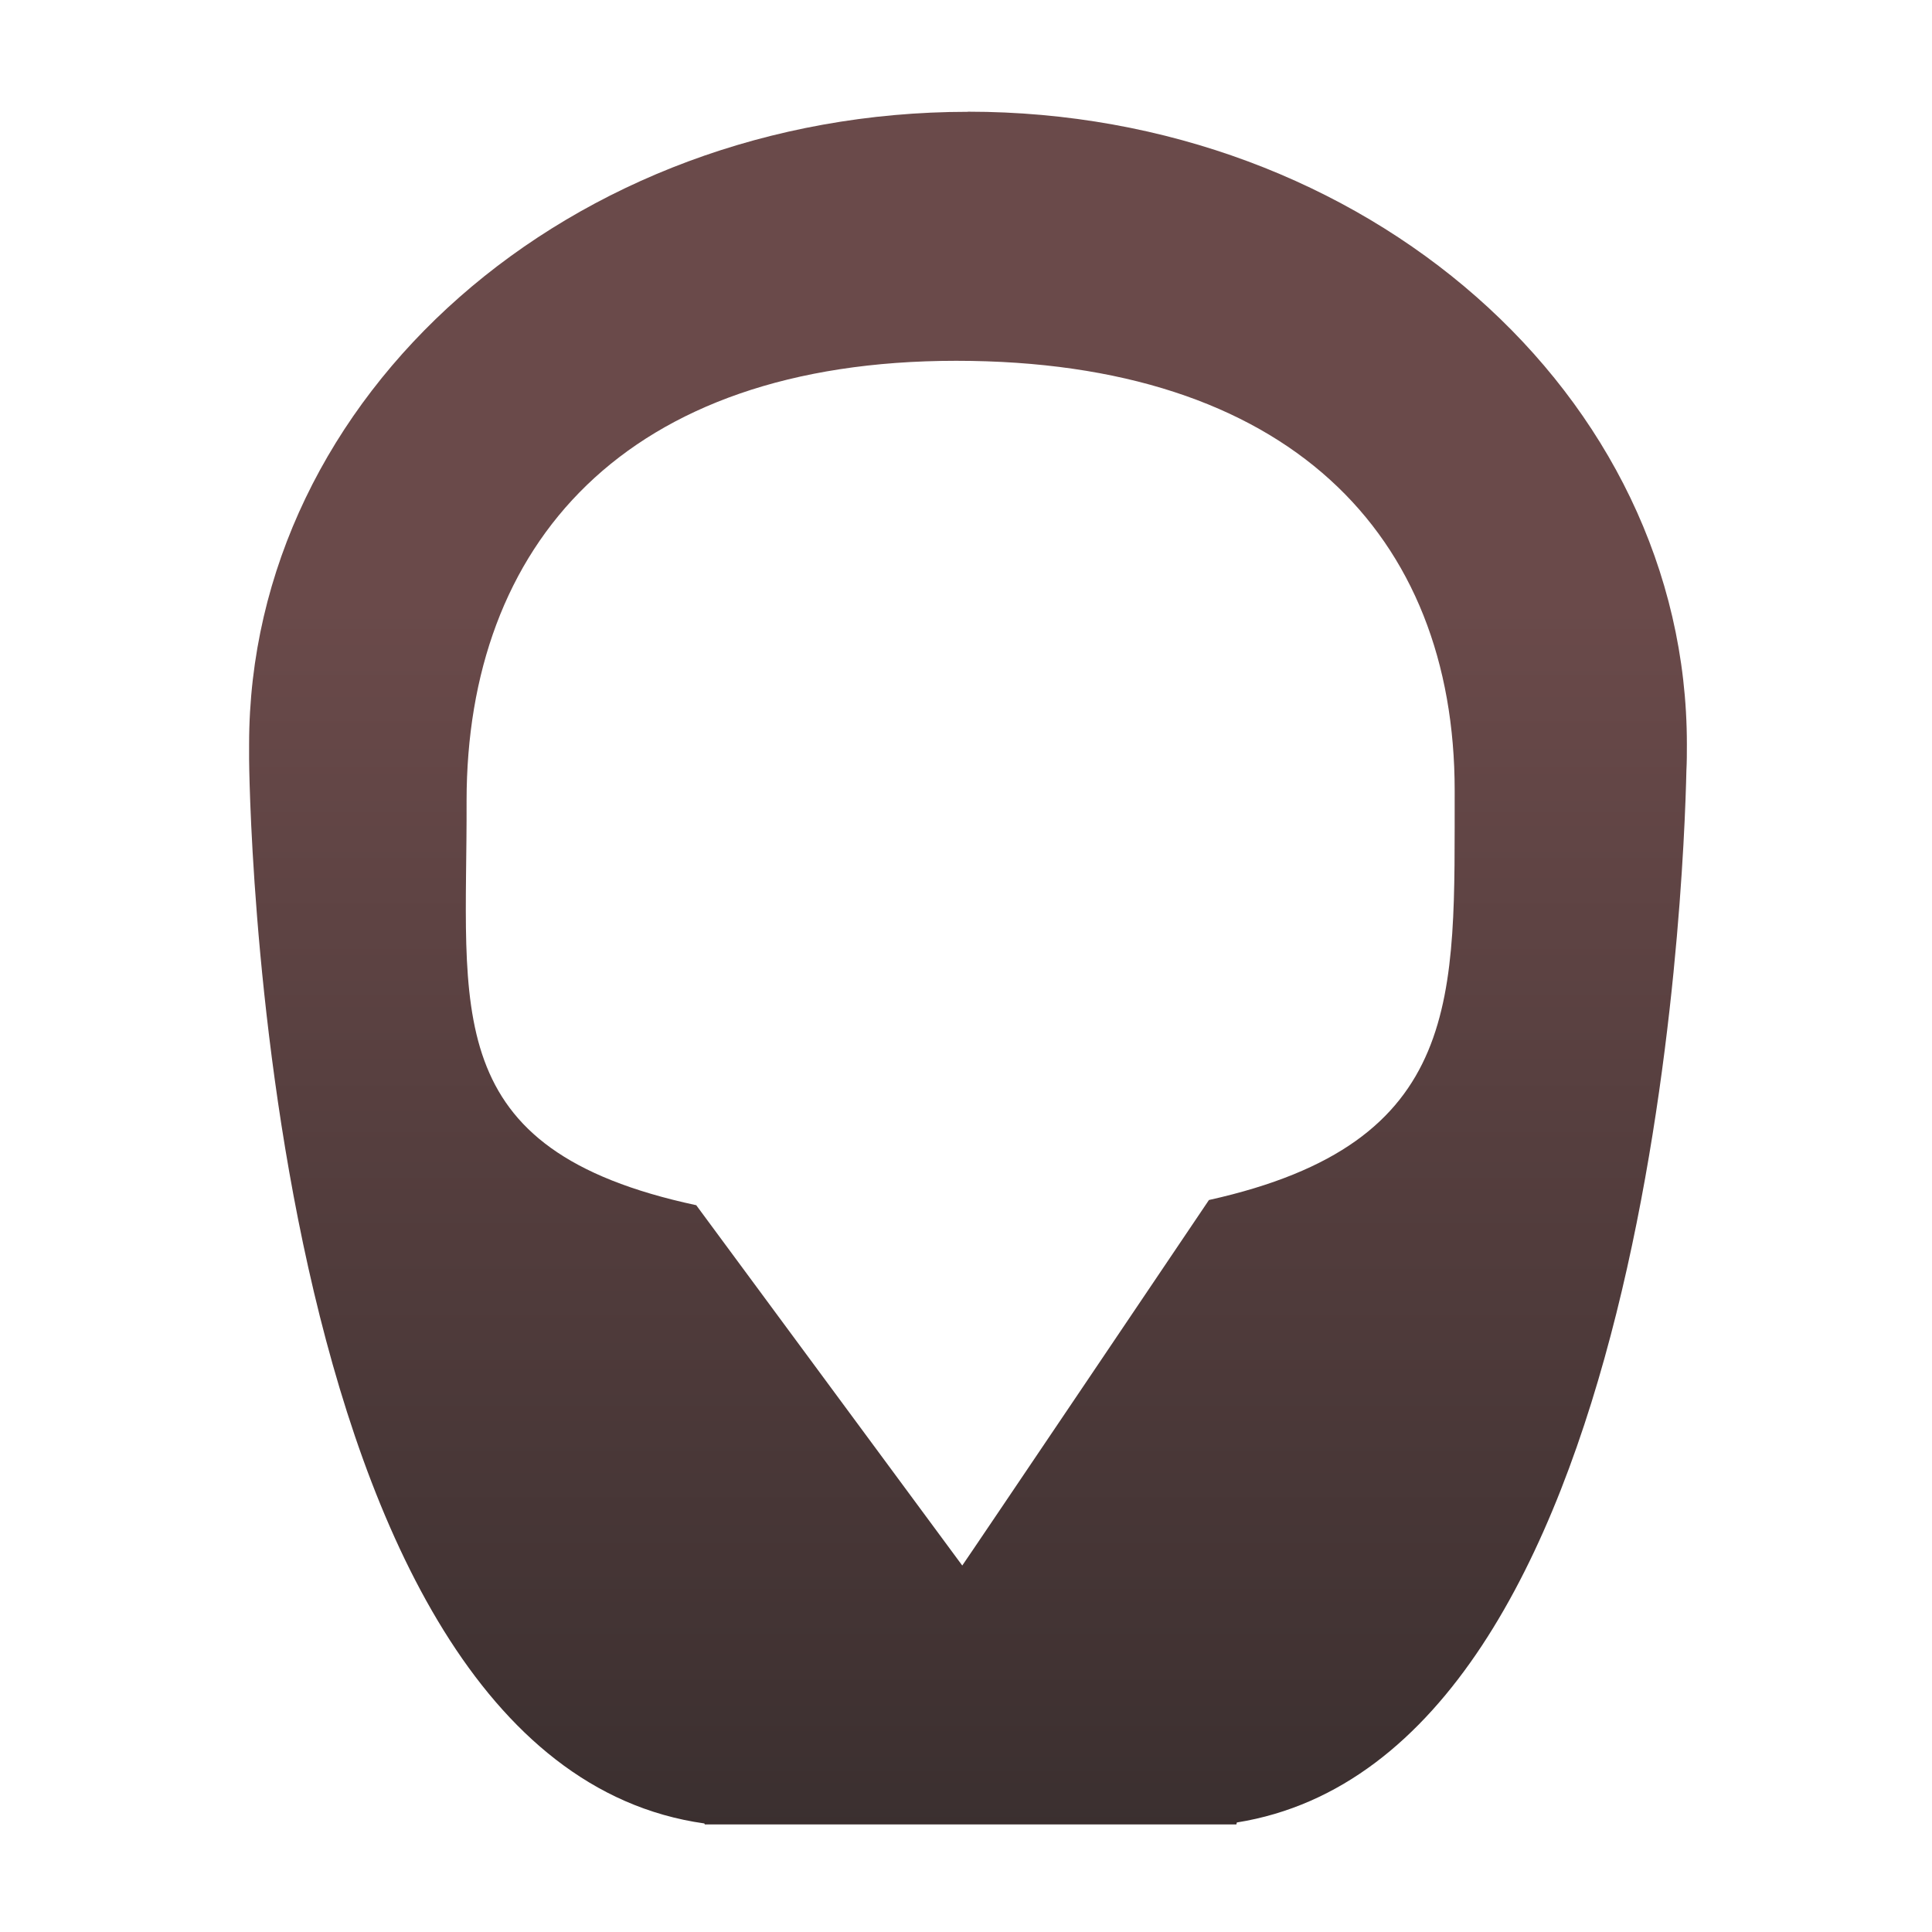
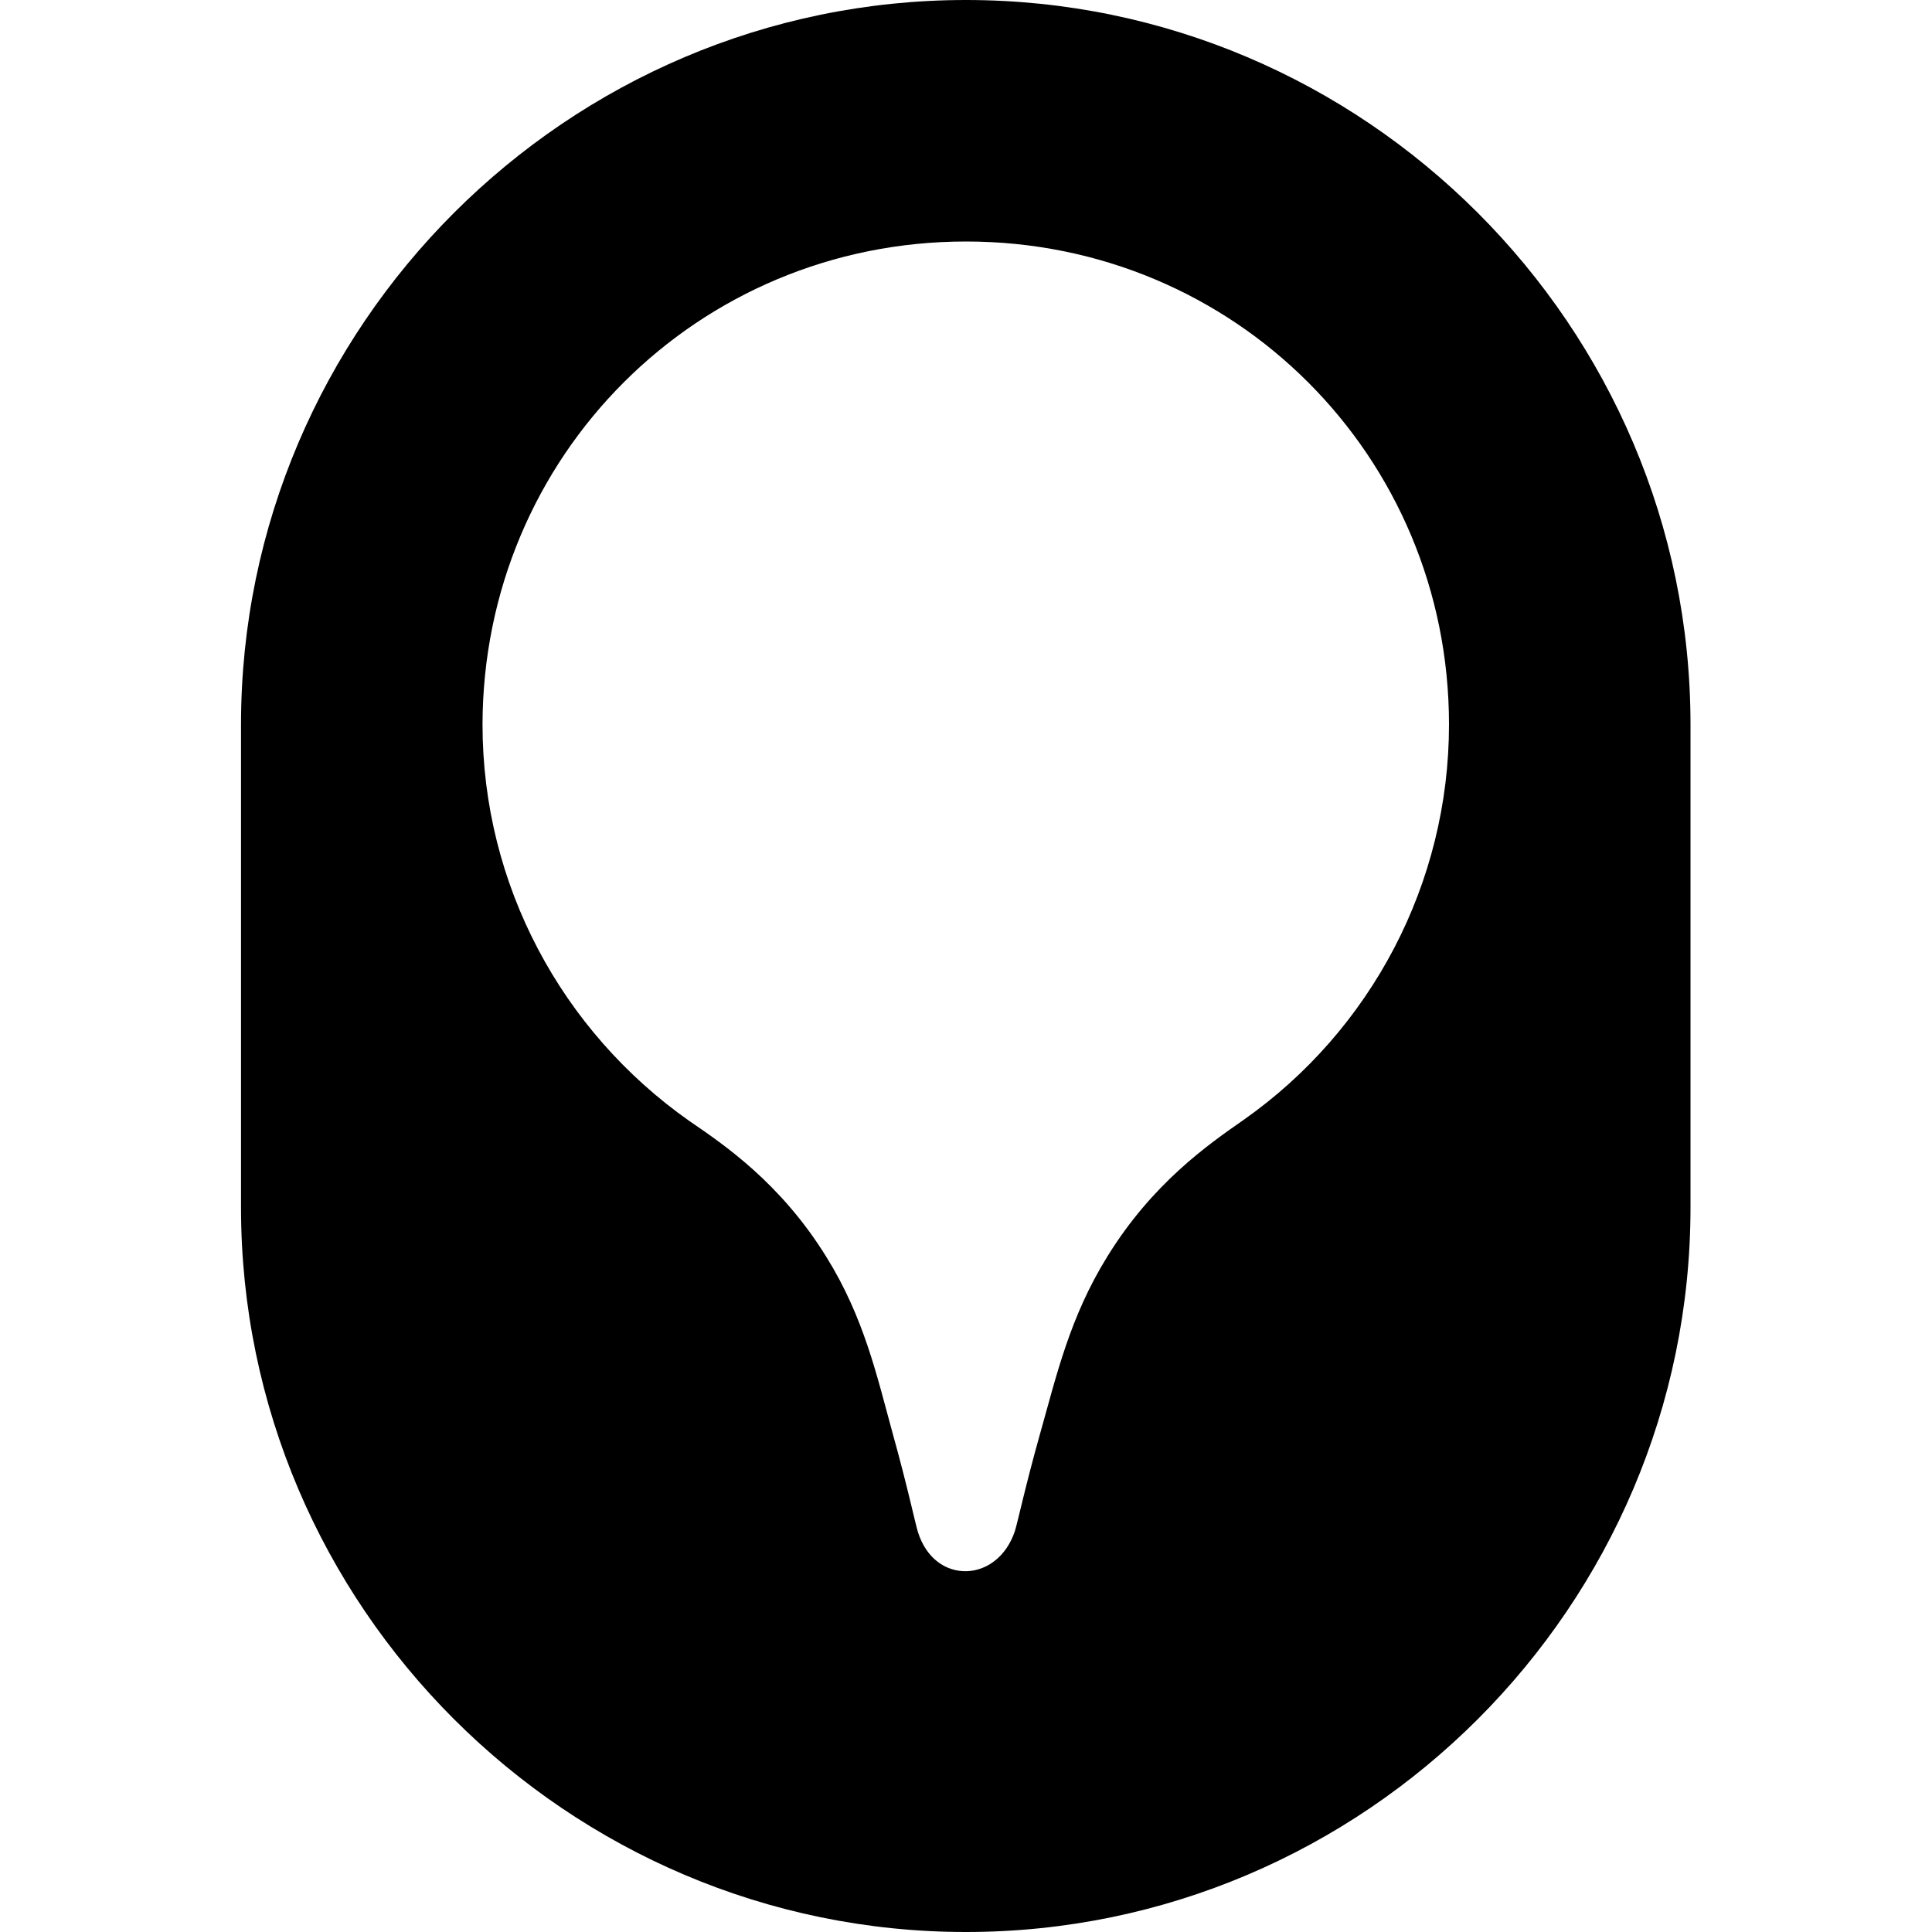
<svg xmlns="http://www.w3.org/2000/svg" height="16px" viewBox="0 0 16 16" width="16px">
-   <filter id="a" height="100%" width="100%" x="0%" y="0%">
-     <feColorMatrix color-interpolation-filters="sRGB" values="0 0 0 0 1 0 0 0 0 1 0 0 0 0 1 0 0 0 1 0" />
-   </filter>
-   <mask id="b">
-     <g filter="url(#a)">
-       <rect fill-opacity="0.652" height="19.2" width="19.2" x="-1.6" y="-1.6" />
-     </g>
-   </mask>
-   <clipPath id="c">
-     <rect height="152" width="192" />
-   </clipPath>
-   <linearGradient id="d" gradientTransform="matrix(-0.12528 0 0 0.119475 16.02849 -20.11203)" gradientUnits="userSpaceOnUse" x1="63.972" x2="63.972" y1="210.371" y2="305.381">
-     <stop offset="0" stop-color="#6a4a4a" />
-     <stop offset="1" stop-color="#352c2c" />
-   </linearGradient>
-   <g mask="url(#b)">
-     <g clip-path="url(#c)" transform="matrix(1 0 0 1 -168 -16)">
-       <path d="m 59.383 113.57 l 12.535 8.484 l 12.695 -8.797 l 7.773 -8.801 l -39.035 0.629 z m 0 0" fill="#211e1e" fill-opacity="0.592" />
-     </g>
-   </g>
-   <path d="m 8.016 0.926 c -3.289 0 -5.953 2.344 -5.953 5.238 v 0.125 s 0.051 8.289 3.77 8.812 l 0.004 0.008 h 4.402 l 0.004 -0.016 c 3.438 -0.551 3.703 -7.793 3.723 -8.711 c 0.004 -0.074 0.004 -0.145 0.004 -0.219 c 0 -2.895 -2.664 -5.238 -5.953 -5.238 z m -0.098 2.062 c 2.75 0 4.129 1.438 4.129 3.559 c -0.004 1.707 0.094 2.918 -2.035 3.391 c 0 0 -2.043 3.031 -2.043 3.027 l -2.203 -2.984 c -2.152 -0.461 -1.895 -1.621 -1.902 -3.348 c 0 -2.117 1.305 -3.645 4.055 -3.645 z m 0 0" fill="url(#d)" />
+   <path d="m 8 0 c -3.301 0 -6.004 2.699 -6.004 6 v 4 c 0 3.301 2.703 6 6.004 6 s 6 -2.699 6 -6 v -4 c 0 -3.301 -2.699 -6 -6 -6 z m 0 2 c 2.223 0 4 1.777 4 4 c 0 1.316 -0.645 2.531 -1.699 3.273 c -0.297 0.207 -0.758 0.527 -1.133 1.137 c -0.309 0.5 -0.418 0.98 -0.555 1.465 c -0.121 0.43 -0.184 0.727 -0.207 0.801 c -0.07 0.215 -0.234 0.332 -0.402 0.336 c -0.168 0.004 -0.332 -0.102 -0.402 -0.324 c -0.023 -0.074 -0.086 -0.375 -0.207 -0.809 c -0.133 -0.484 -0.238 -0.965 -0.551 -1.469 c -0.379 -0.613 -0.848 -0.93 -1.133 -1.125 c -1.062 -0.746 -1.715 -1.961 -1.715 -3.285 c 0.004 -2.223 1.781 -4 4.004 -4 z m 0 0" />
</svg>
